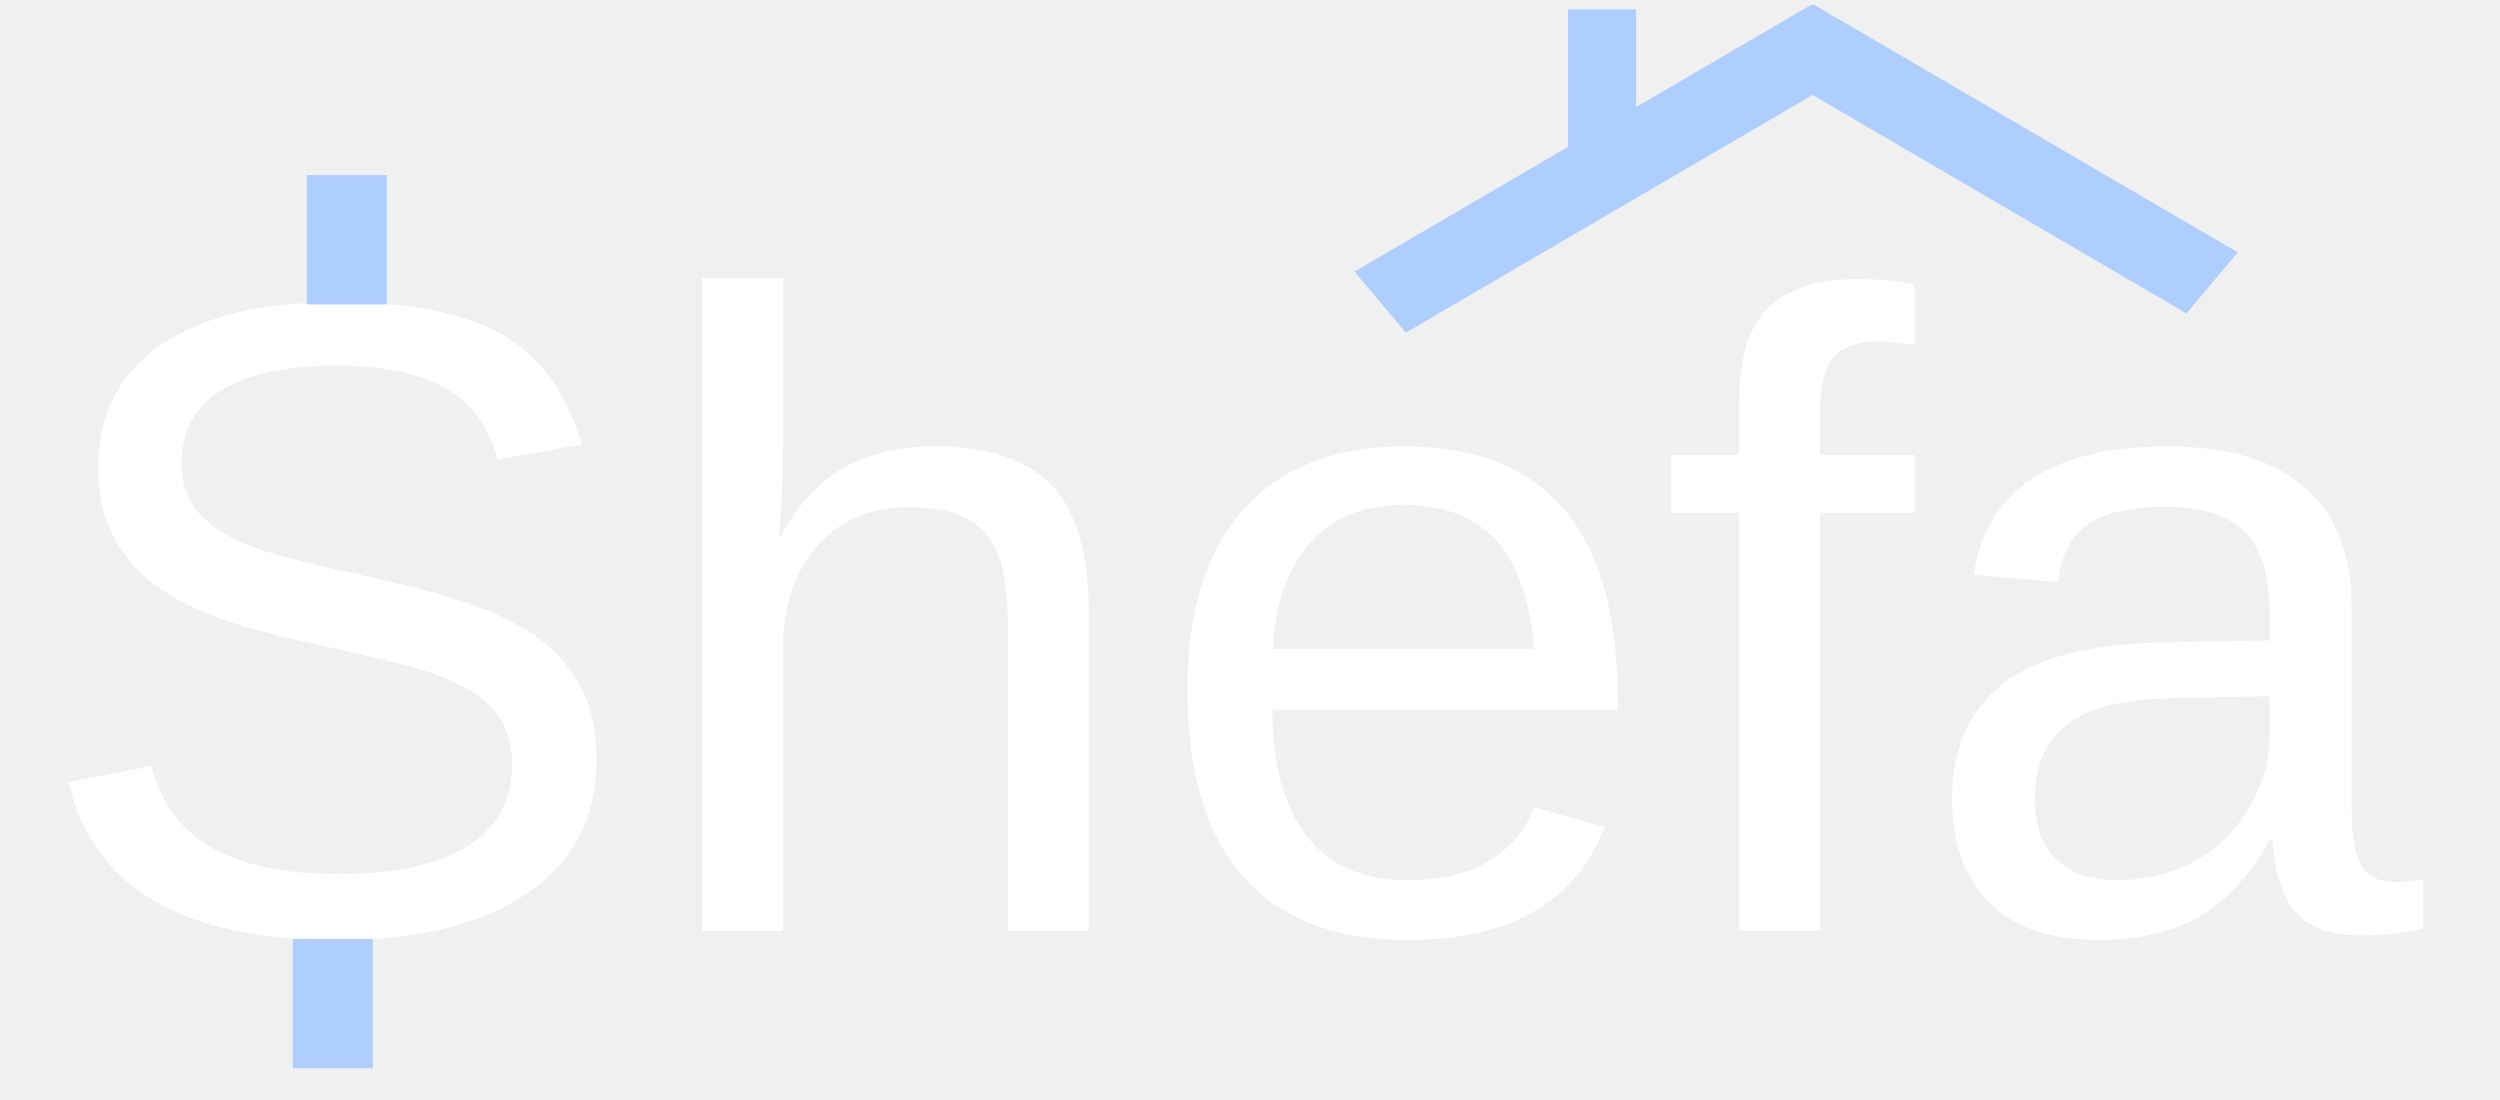
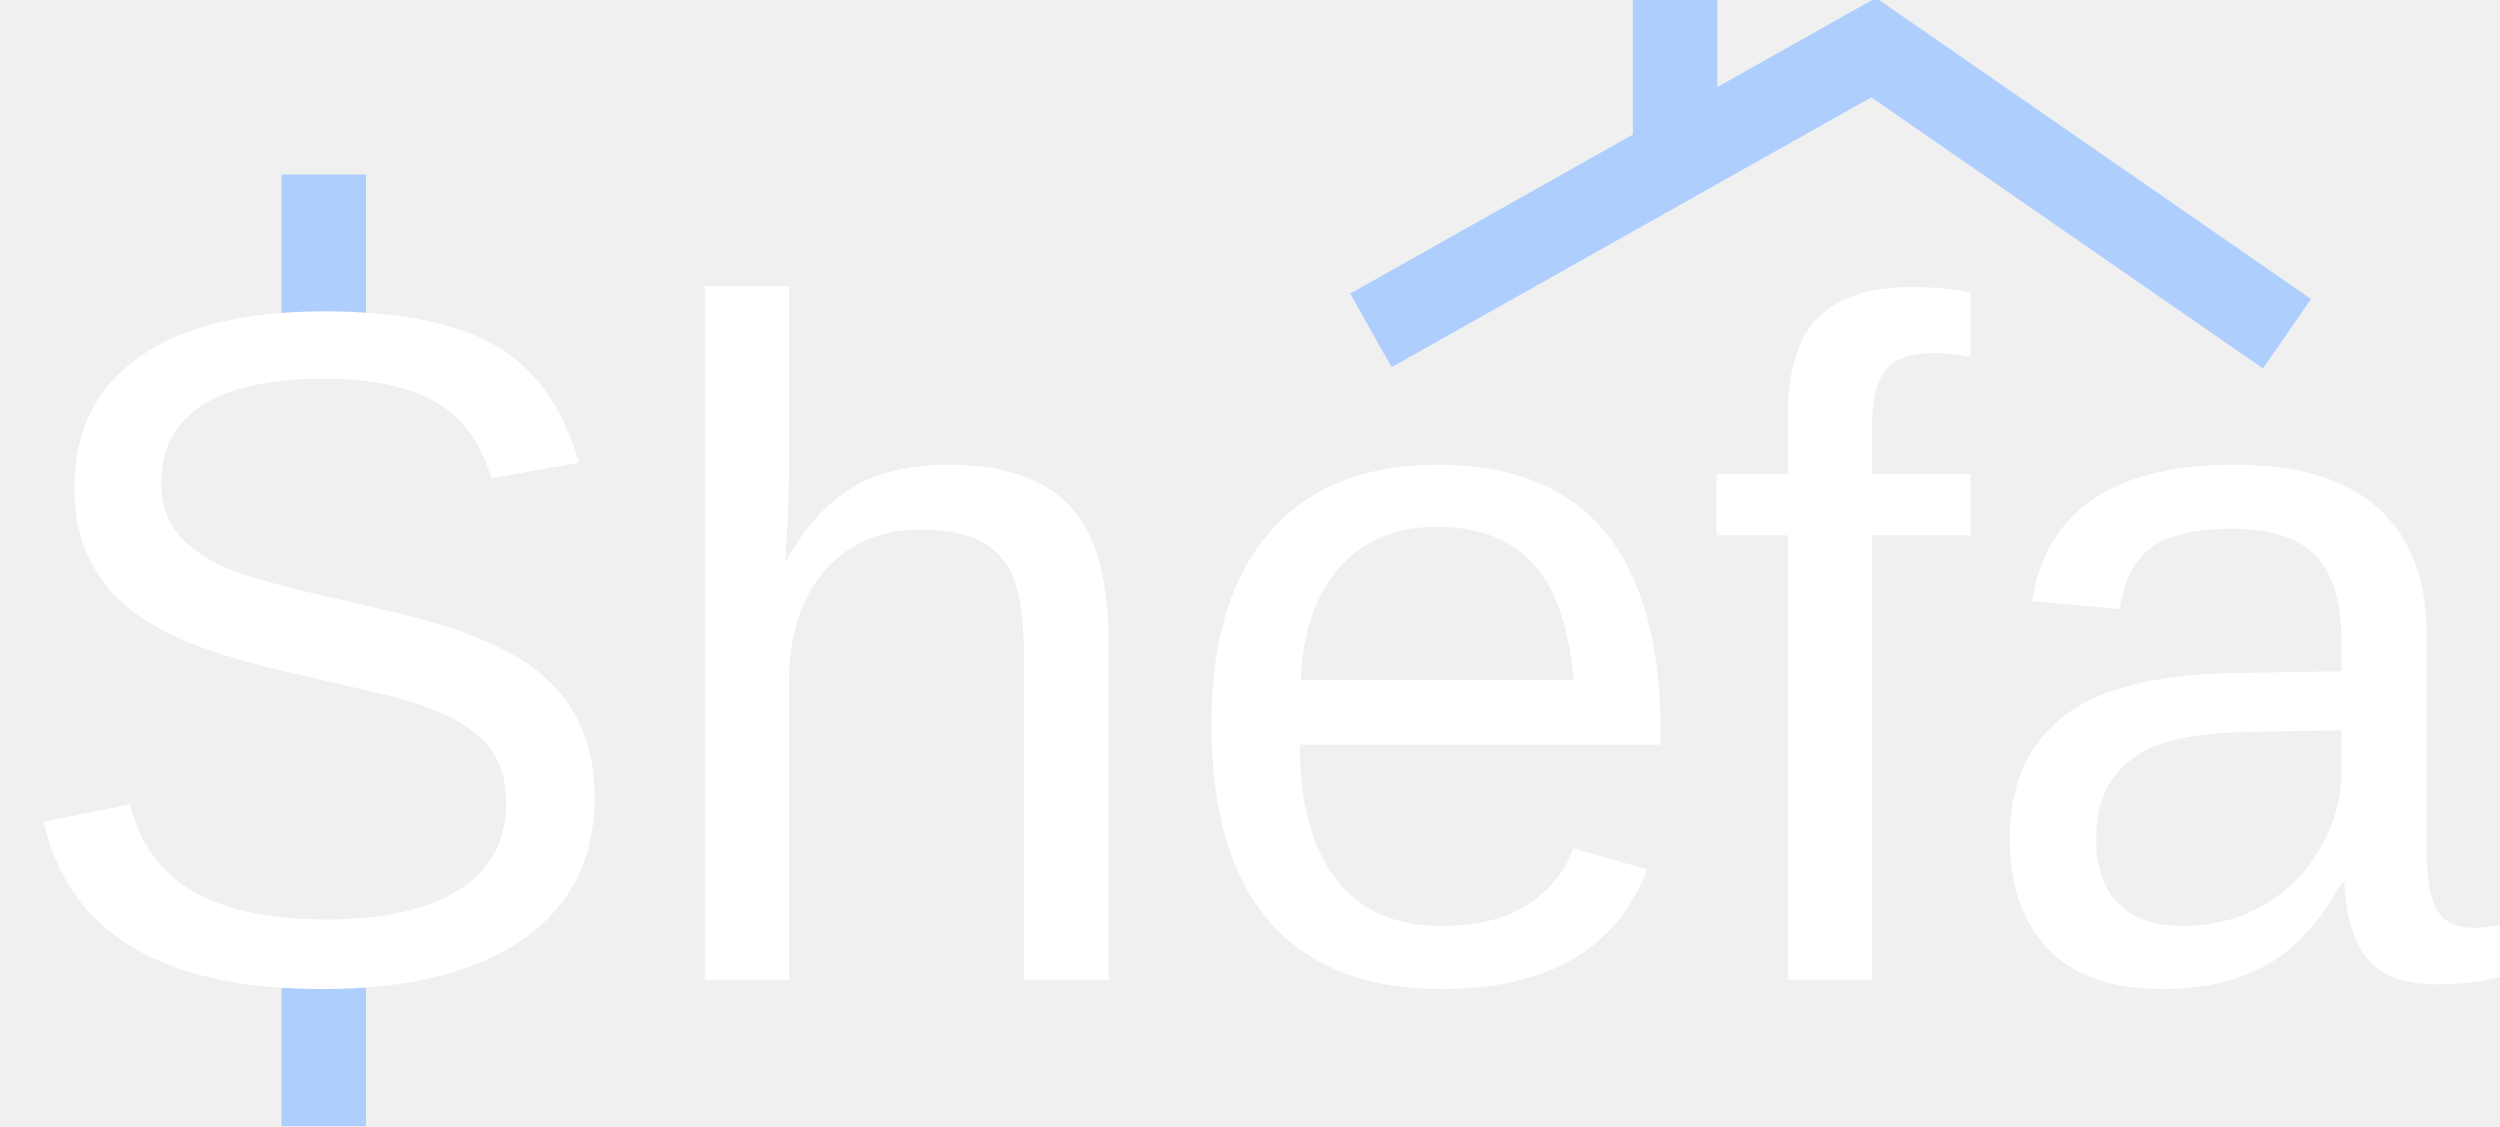
- <svg xmlns="http://www.w3.org/2000/svg" xmlns:ns1="https://boxy-svg.com" viewBox="11.012 3.025 500 220">
-   <defs>
-     <ns1:grid x="11.5" y="3.538" width="260.99" height="173.418" />
-   </defs>
-   <text style="fill: rgb(255, 255, 255); font-family: &quot;Arial&quot;, sans-serif; font-size: 28px; white-space: pre; stroke-width: 1px;" x="16.017" y="118.73" transform="matrix(6.548891, 0, 0, 6.432457, -1347.591, -1487.856)">
-     <tspan x="208.283" y="260.719" style="word-spacing: 0px; stroke-width: 1px;">Shefa</tspan>
+ <svg xmlns="http://www.w3.org/2000/svg" viewBox="0 0 444 200" role="img" aria-label="Shefa">
+   <rect x="50" y="31" width="15" height="25" fill="#AECEFD" />
+   <rect x="50" y="175" width="15" height="25" fill="#AECEFD" />
+   <rect x="290" y="0" width="15" height="25" fill="#AECEFD" />
+   <line x1="250" y1="55" x2="330" y2="10" stroke="#AECEFD" stroke-width="15" stroke-linecap="square" />
+   <line x1="400" y1="55" x2="335" y2="10" stroke="#AECEFD" stroke-width="15" stroke-linecap="square" />
+   <text x="0" y="174" fill="white" font-family="Arial, sans-serif" font-size="170">
+   Shefa
  </text>
-   <rect x="69.568" y="190.805" width="16.017" height="25.856" style="fill-rule: nonzero; paint-order: stroke; fill: rgb(174, 206, 253); stroke-width: 1px;" />
-   <path d="M 93.152 401.554 L 93.152 427.755 L 73.278 427.755 L 73.278 401.554 L 93.152 401.554 Z M 79.825 421.29 L 86.607 421.29 L 86.607 408.019 L 79.825 408.019 L 79.825 421.29 Z" style="fill-rule: nonzero; paint-order: fill; fill: none; stroke-width: 1px;" />
-   <path style="fill: rgb(174, 206, 253); stroke-width: 1px;" transform="matrix(0.64283, 0.766009, -0.875982, 0.511783, 196.5644, -1297.868)" d="M 1230.82 701.391 H 1246.77 A 0 0 0 0 1 1246.77 701.391 V 805.788 A 0 0 0 0 1 1246.77 805.788 H 1230.82 V 805.788 H 1230.82 V 701.391 A 0 0 0 0 1 1230.82 701.391 Z" ns1:shape="rect 1230.82 701.391 15.949 104.397 0 0 0 0 0 0 0 0 0 3 0 0 2@cc0715c2" id="path-0" />
-   <rect x="1230.81" y="651.035" width="15.949" height="96.902" style="stroke-width: 1px; fill: rgb(174, 206, 253);" transform="matrix(0.64283, -0.766009, 0.875982, 0.511783, -998.0673, 625.7441)" />
-   <path style="stroke-width: 1px; fill: rgb(174, 206, 253);" d="M 324.598 4.893 H 338.236 A 0 0 0 0 1 338.236 4.893 V 37.346 A 0 0 0 0 1 338.236 37.346 H 324.598 A 0 0 0 0 1 324.598 37.346 V 4.893 A 0 0 0 0 1 324.598 4.893 Z" ns1:shape="rect 324.598 4.893 13.638 32.453 0 0 0 2@ed22ed8a" />
-   <rect x="72.35" y="38.047" width="16.017" height="25.856" style="fill-rule: nonzero; paint-order: stroke; fill: rgb(174, 206, 253); stroke-width: 1px;" />
</svg>
